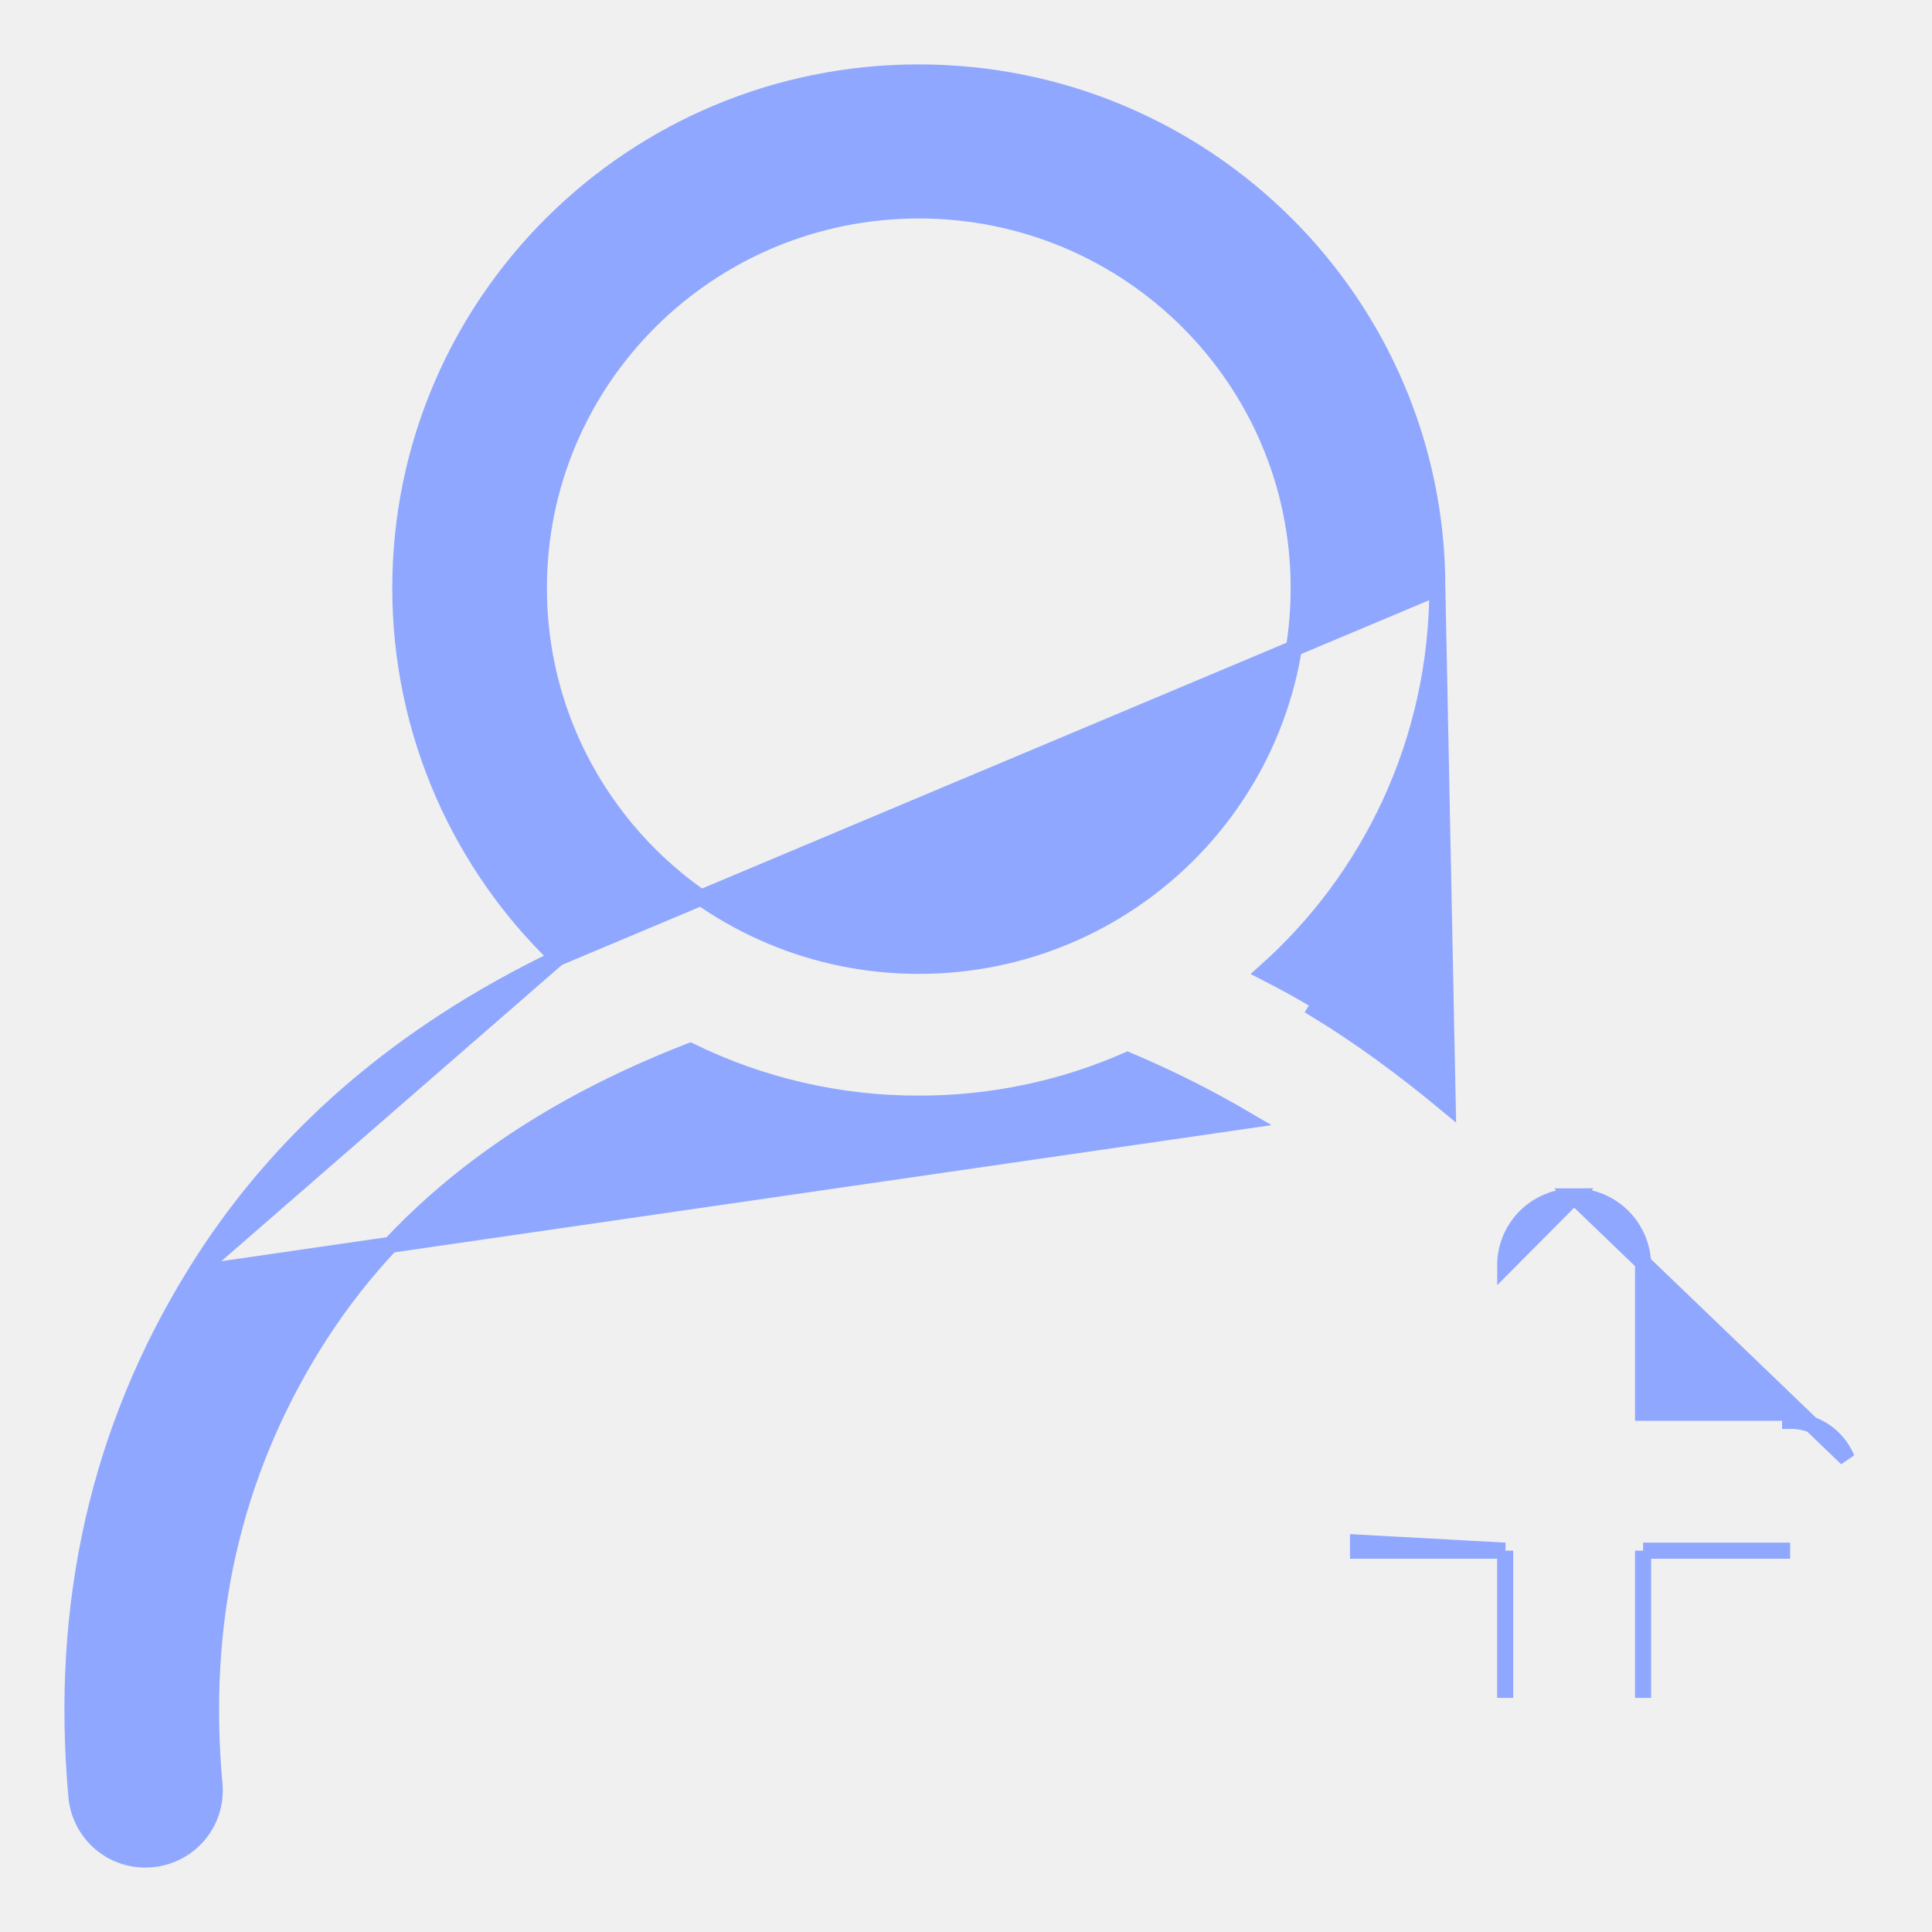
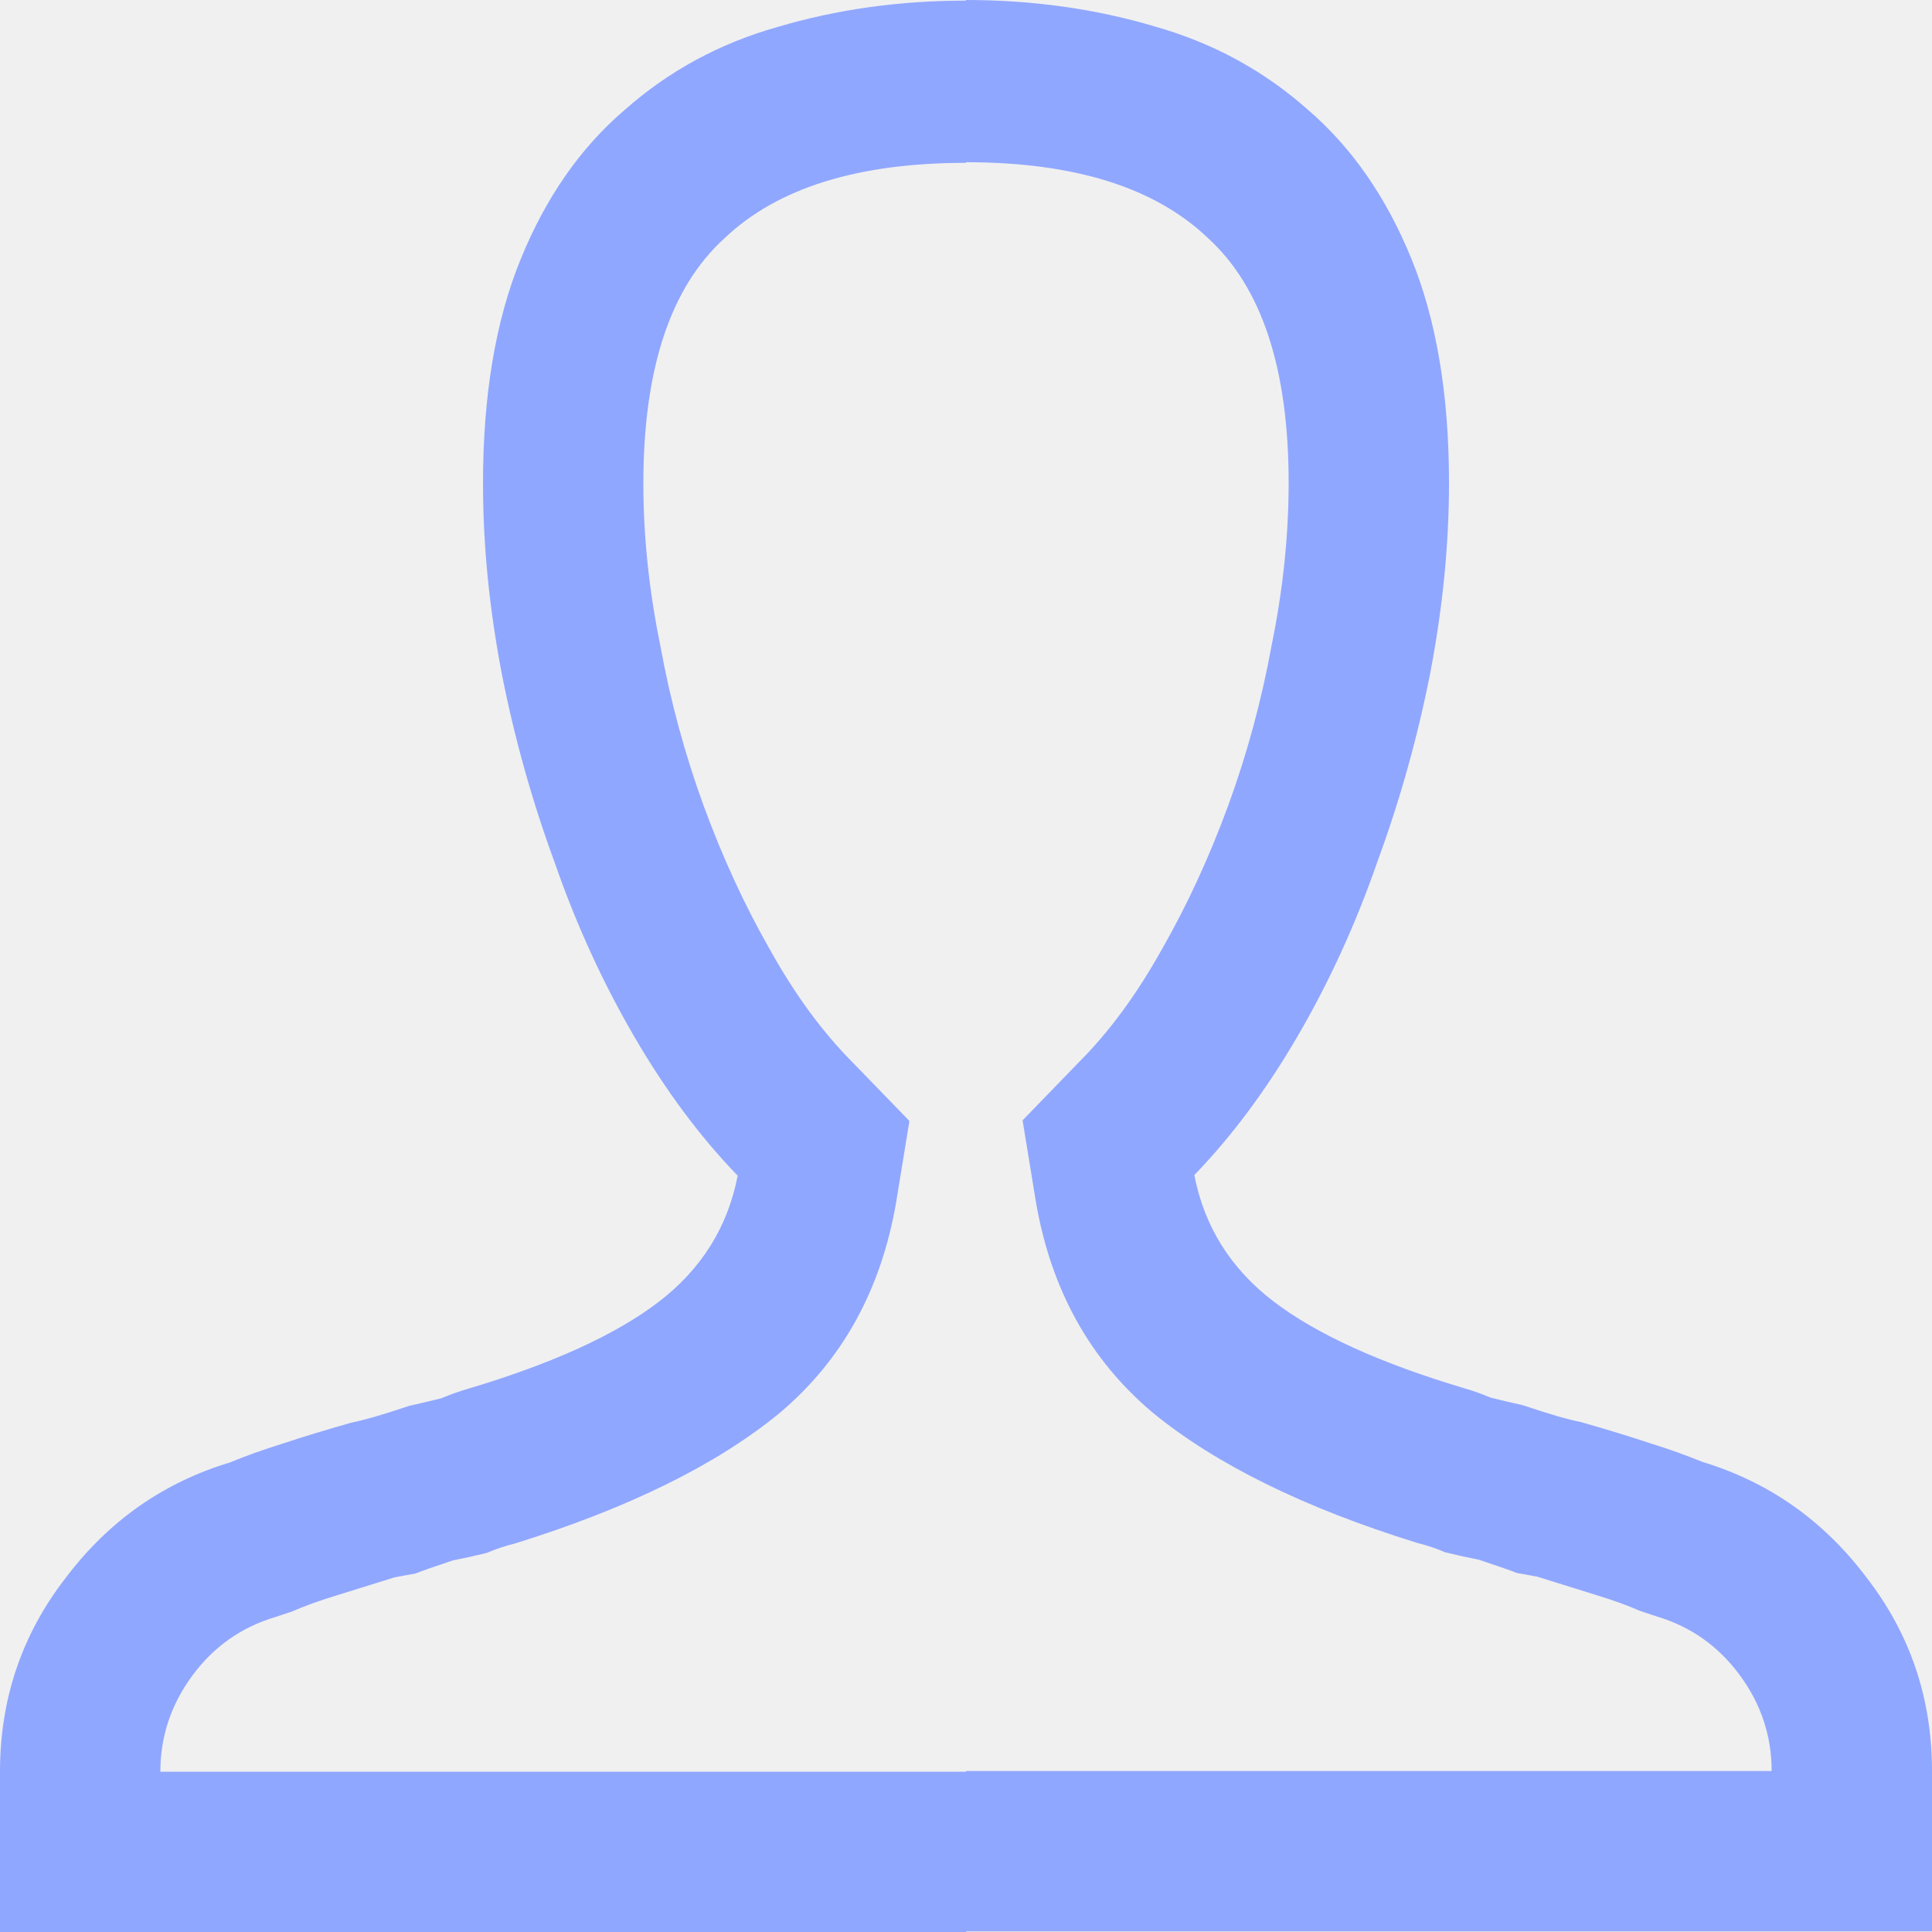
- <svg xmlns="http://www.w3.org/2000/svg" width="24" height="24" viewBox="0 0 24 24" fill="none">
-   <g clip-path="url(#clip0_691_3006)">
-     <path d="M6.928 11.9C6.327 11.323 5.846 10.633 5.51 9.87C5.155 9.062 4.972 8.188 4.973 7.305M6.928 11.9L17.855 7.305C17.855 3.767 14.97 0.9 11.413 0.9C7.856 0.9 4.973 3.767 4.973 7.305M6.928 11.9C4.968 12.84 3.46 14.145 2.427 15.815L6.928 11.9ZM4.973 7.305L5.073 7.305H4.973C4.973 7.305 4.973 7.305 4.973 7.305ZM19.554 14.862L19.555 14.862C20.028 14.862 20.411 15.249 20.411 15.723V17.55H22.238H22.238V17.65C22.338 17.649 22.437 17.669 22.529 17.707C22.622 17.745 22.706 17.8 22.776 17.871C22.847 17.941 22.903 18.025 22.941 18.117L19.554 14.862ZM19.554 14.862C19.327 14.863 19.109 14.954 18.948 15.115C18.787 15.277 18.697 15.495 18.698 15.723L19.554 14.862ZM18.698 19.263H16.871H16.87V19.163L18.698 19.263ZM18.698 19.263V21.091V21.092V19.263ZM20.411 19.263V21.091V21.092V19.263ZM20.411 19.263H22.238H22.238H20.411ZM17.264 9.989C17.654 9.148 17.855 8.232 17.855 7.305L17.984 13.729C17.416 13.257 16.87 12.861 16.345 12.542L16.397 12.457C16.397 12.457 16.397 12.457 16.397 12.457C16.187 12.329 15.958 12.203 15.711 12.077C16.366 11.495 16.895 10.785 17.264 9.989ZM14.007 13.169C14.521 13.386 15.02 13.636 15.5 13.919L2.427 15.815C1.226 17.754 0.733 19.933 0.95 22.32L0.95 22.321C0.971 22.547 1.081 22.756 1.256 22.902C1.431 23.047 1.656 23.117 1.883 23.096C1.995 23.087 2.104 23.055 2.204 23.003C2.305 22.951 2.394 22.88 2.466 22.794C2.539 22.708 2.594 22.608 2.628 22.501C2.662 22.393 2.674 22.28 2.665 22.168L2.664 22.167C2.48 20.14 2.891 18.332 3.893 16.713C4.89 15.103 6.437 13.886 8.565 13.06L8.565 13.06L8.572 13.057L8.575 13.056C9.458 13.488 10.429 13.712 11.413 13.71C12.306 13.712 13.19 13.528 14.007 13.169ZM6.694 7.305C6.694 4.714 8.807 2.614 11.415 2.614C14.021 2.614 16.133 4.714 16.133 7.305C16.133 9.897 14.021 11.998 11.413 11.998C8.807 11.998 6.694 9.896 6.694 7.305Z" fill="#90A7FF" stroke="#90A7FF" stroke-width="0.2" />
-   </g>
-   <defs>
-     <clipPath id="clip0_691_3006">
-       <rect width="24" height="24" fill="white" />
-     </clipPath>
-   </defs>
+ <svg xmlns="http://www.w3.org/2000/svg" width="28" height="28" viewBox="0 0 28 28" fill="none">
+   <path fill-rule="evenodd" clip-rule="evenodd" d="M28 25.667V27.991H14V28H0V25.677C0 24.62 0.319 23.681 0.957 22.861C1.577 22.041 2.37 21.485 3.336 21.194C3.555 21.102 3.81 21.011 4.102 20.92C4.375 20.829 4.703 20.729 5.086 20.62C5.177 20.601 5.286 20.574 5.414 20.538C5.542 20.501 5.715 20.447 5.934 20.374C6.098 20.337 6.253 20.301 6.398 20.264C6.526 20.21 6.654 20.164 6.781 20.128C8.003 19.763 8.923 19.344 9.543 18.87C10.163 18.396 10.546 17.786 10.691 17.039C10.145 16.474 9.643 15.8 9.188 15.016C8.732 14.232 8.349 13.394 8.039 12.501C7.711 11.608 7.456 10.697 7.273 9.768C7.091 8.82 7 7.9 7 7.007C7 5.731 7.182 4.647 7.547 3.754C7.911 2.861 8.413 2.141 9.051 1.595C9.689 1.03 10.427 0.629 11.266 0.392C12.122 0.137 13.034 0.009 14 0.009V0C14.966 0 15.878 0.128 16.734 0.383C17.573 0.62 18.311 1.02 18.949 1.585C19.587 2.132 20.088 2.852 20.453 3.745C20.818 4.638 21 5.722 21 6.998C21 7.891 20.909 8.811 20.727 9.759C20.544 10.688 20.289 11.599 19.961 12.492C19.651 13.385 19.268 14.223 18.812 15.007C18.357 15.79 17.855 16.465 17.309 17.03C17.454 17.777 17.837 18.387 18.457 18.861C19.077 19.335 19.997 19.754 21.219 20.119C21.346 20.155 21.474 20.201 21.602 20.255C21.747 20.292 21.902 20.328 22.066 20.364C22.285 20.437 22.458 20.492 22.586 20.529C22.713 20.565 22.823 20.592 22.914 20.61C23.297 20.72 23.625 20.82 23.898 20.911C24.19 21.002 24.445 21.093 24.664 21.184C25.63 21.476 26.423 22.032 27.043 22.852C27.681 23.672 28 24.61 28 25.667ZM14 2.351V2.36C12.432 2.36 11.266 2.724 10.5 3.453C9.716 4.164 9.324 5.349 9.324 7.007C9.324 7.772 9.406 8.556 9.57 9.358C9.716 10.159 9.926 10.934 10.199 11.681C10.473 12.428 10.792 13.121 11.156 13.758C11.521 14.415 11.922 14.961 12.359 15.399L13.18 16.246L12.988 17.421C12.77 18.697 12.204 19.718 11.293 20.483C10.382 21.23 9.105 21.859 7.465 22.369C7.319 22.405 7.182 22.451 7.055 22.506C6.909 22.542 6.745 22.579 6.562 22.615C6.289 22.706 6.107 22.77 6.016 22.806C5.906 22.825 5.806 22.843 5.715 22.861C5.368 22.97 5.077 23.061 4.84 23.134C4.603 23.207 4.402 23.28 4.238 23.353L3.992 23.435C3.5 23.581 3.099 23.863 2.789 24.282C2.479 24.702 2.324 25.166 2.324 25.677H14V25.667H25.676C25.676 25.157 25.521 24.692 25.211 24.273C24.901 23.854 24.5 23.572 24.008 23.426L23.762 23.344C23.598 23.271 23.397 23.198 23.16 23.125C22.923 23.052 22.631 22.961 22.285 22.852C22.194 22.834 22.094 22.816 21.984 22.797C21.893 22.761 21.711 22.697 21.438 22.606C21.255 22.57 21.091 22.533 20.945 22.497C20.818 22.442 20.681 22.396 20.535 22.36C18.895 21.85 17.619 21.221 16.707 20.474C15.796 19.708 15.23 18.688 15.012 17.412L14.82 16.237L15.641 15.389C16.078 14.952 16.479 14.405 16.844 13.749C17.208 13.112 17.527 12.419 17.801 11.672C18.074 10.925 18.284 10.15 18.43 9.349C18.594 8.547 18.676 7.763 18.676 6.998C18.676 5.339 18.284 4.155 17.5 3.444C16.734 2.715 15.568 2.351 14 2.351Z" fill="#90A7FF" />
</svg>
